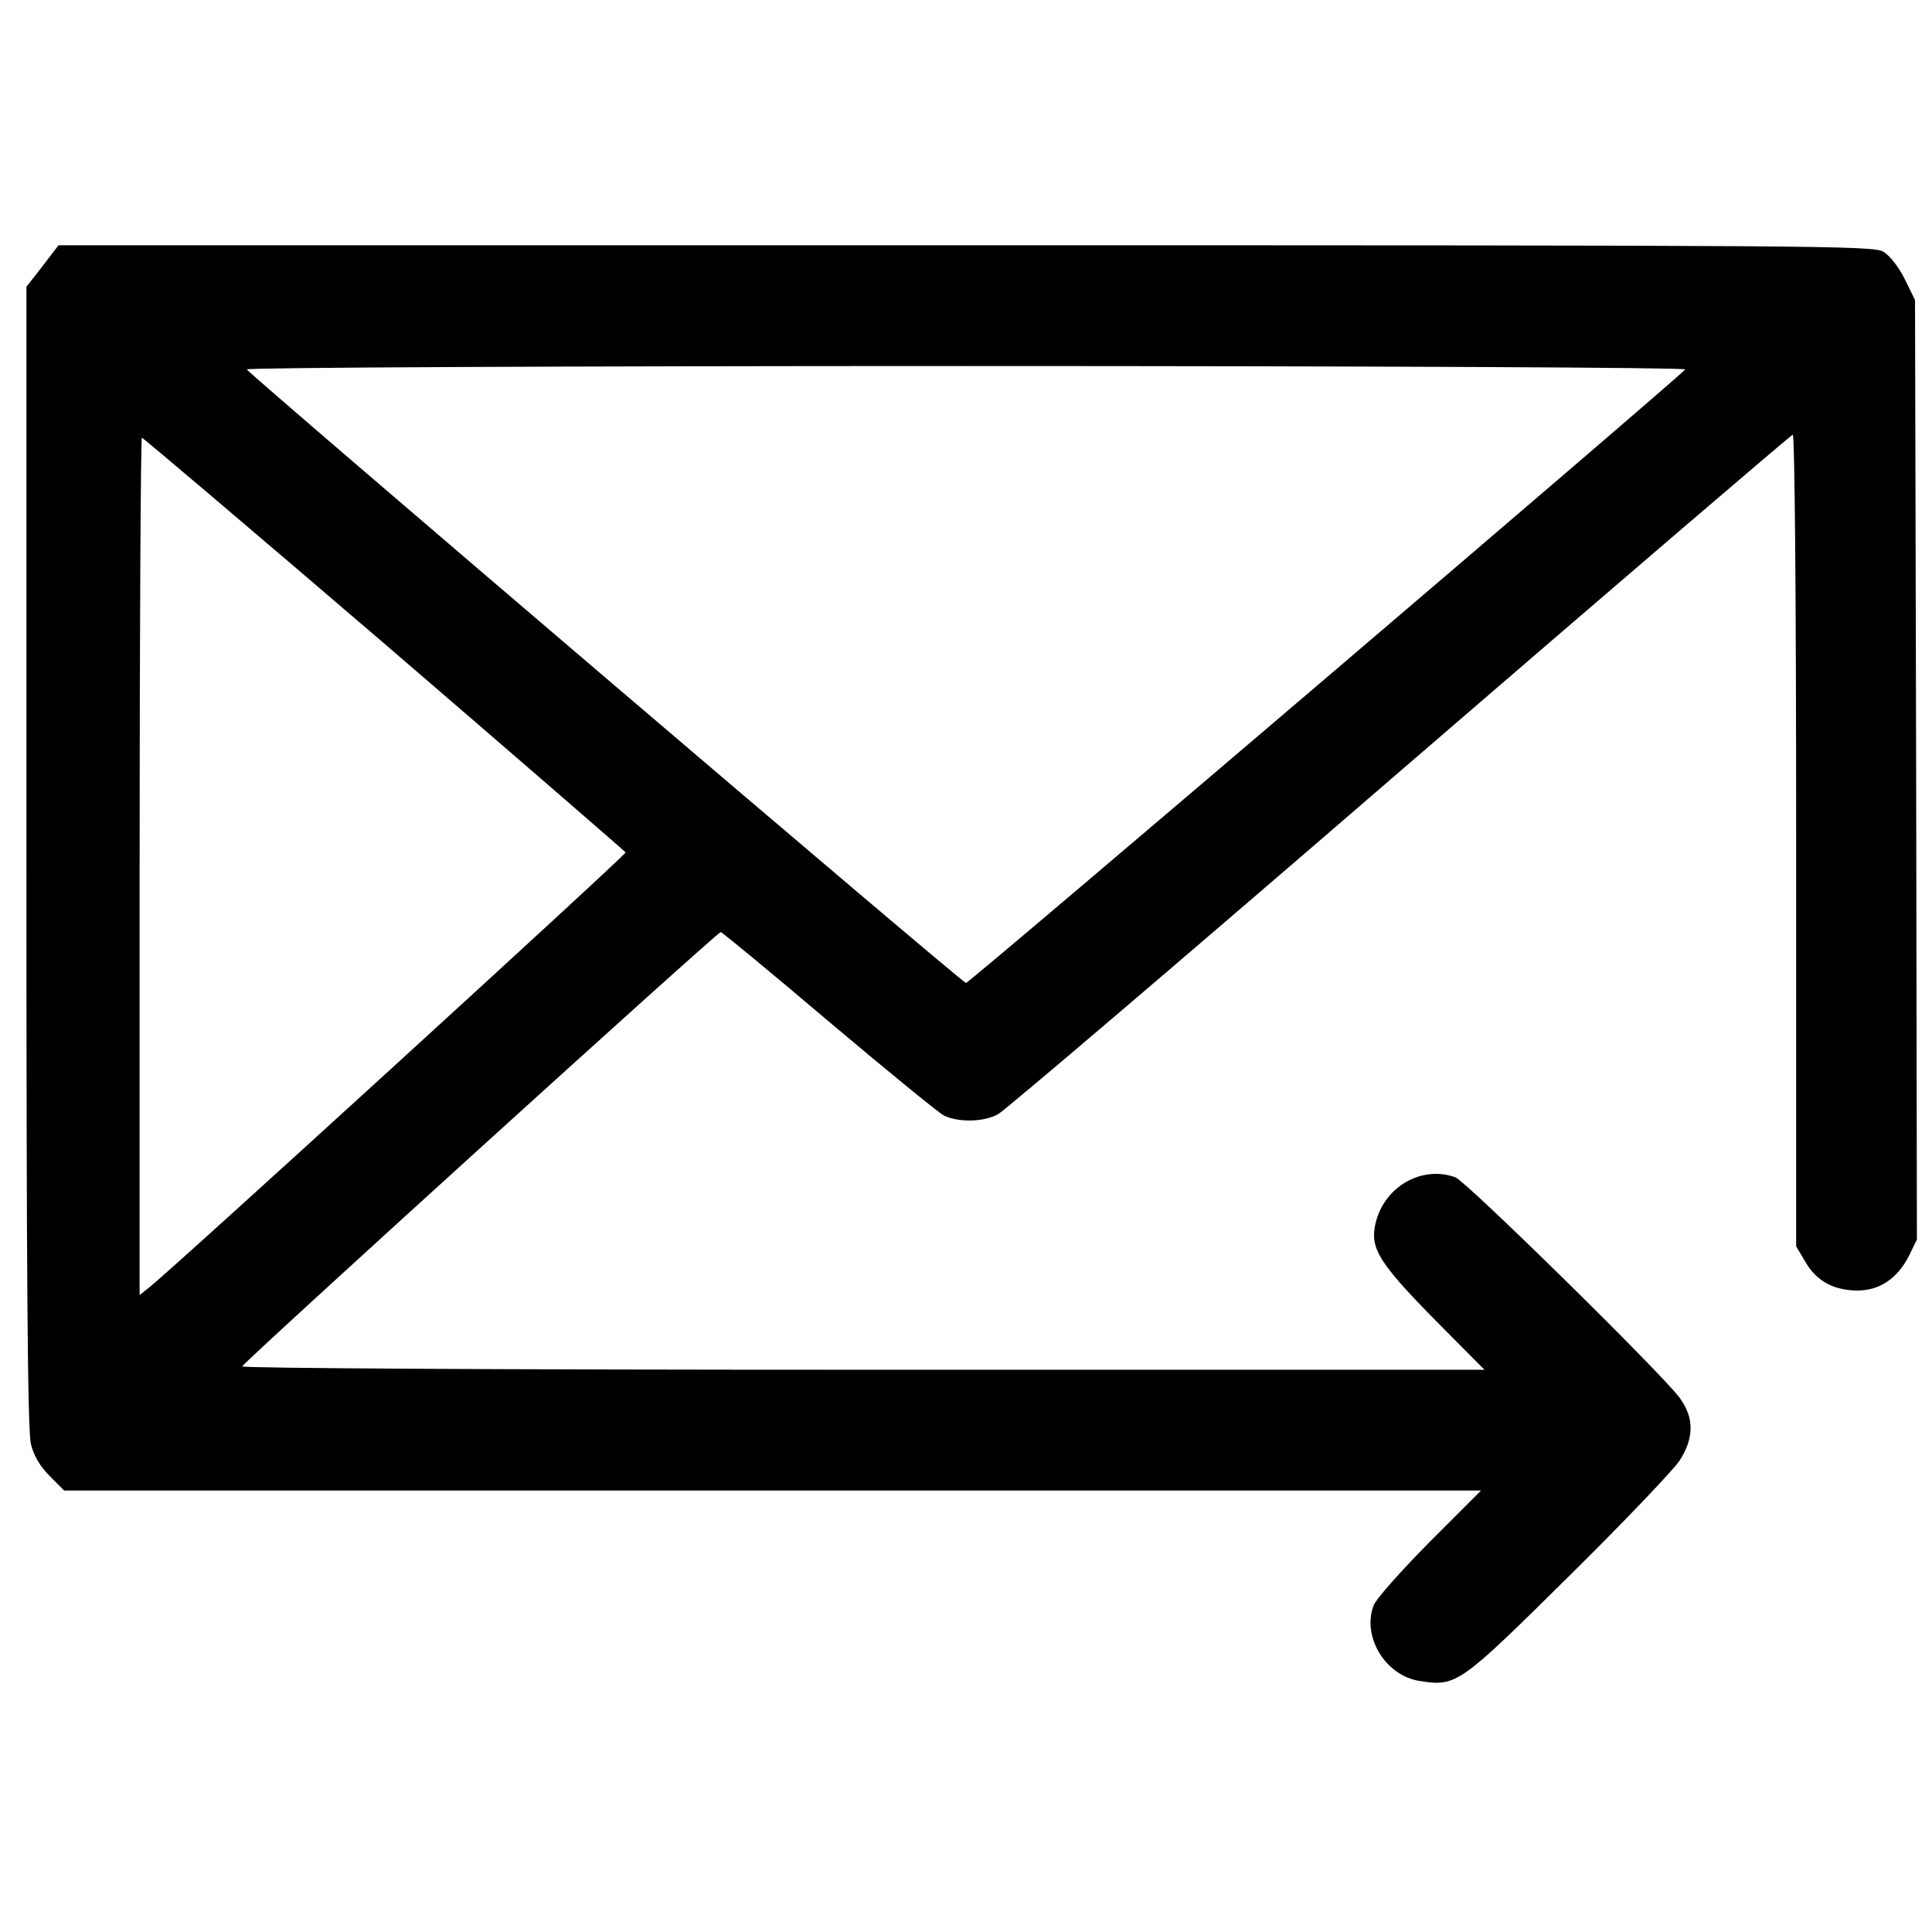
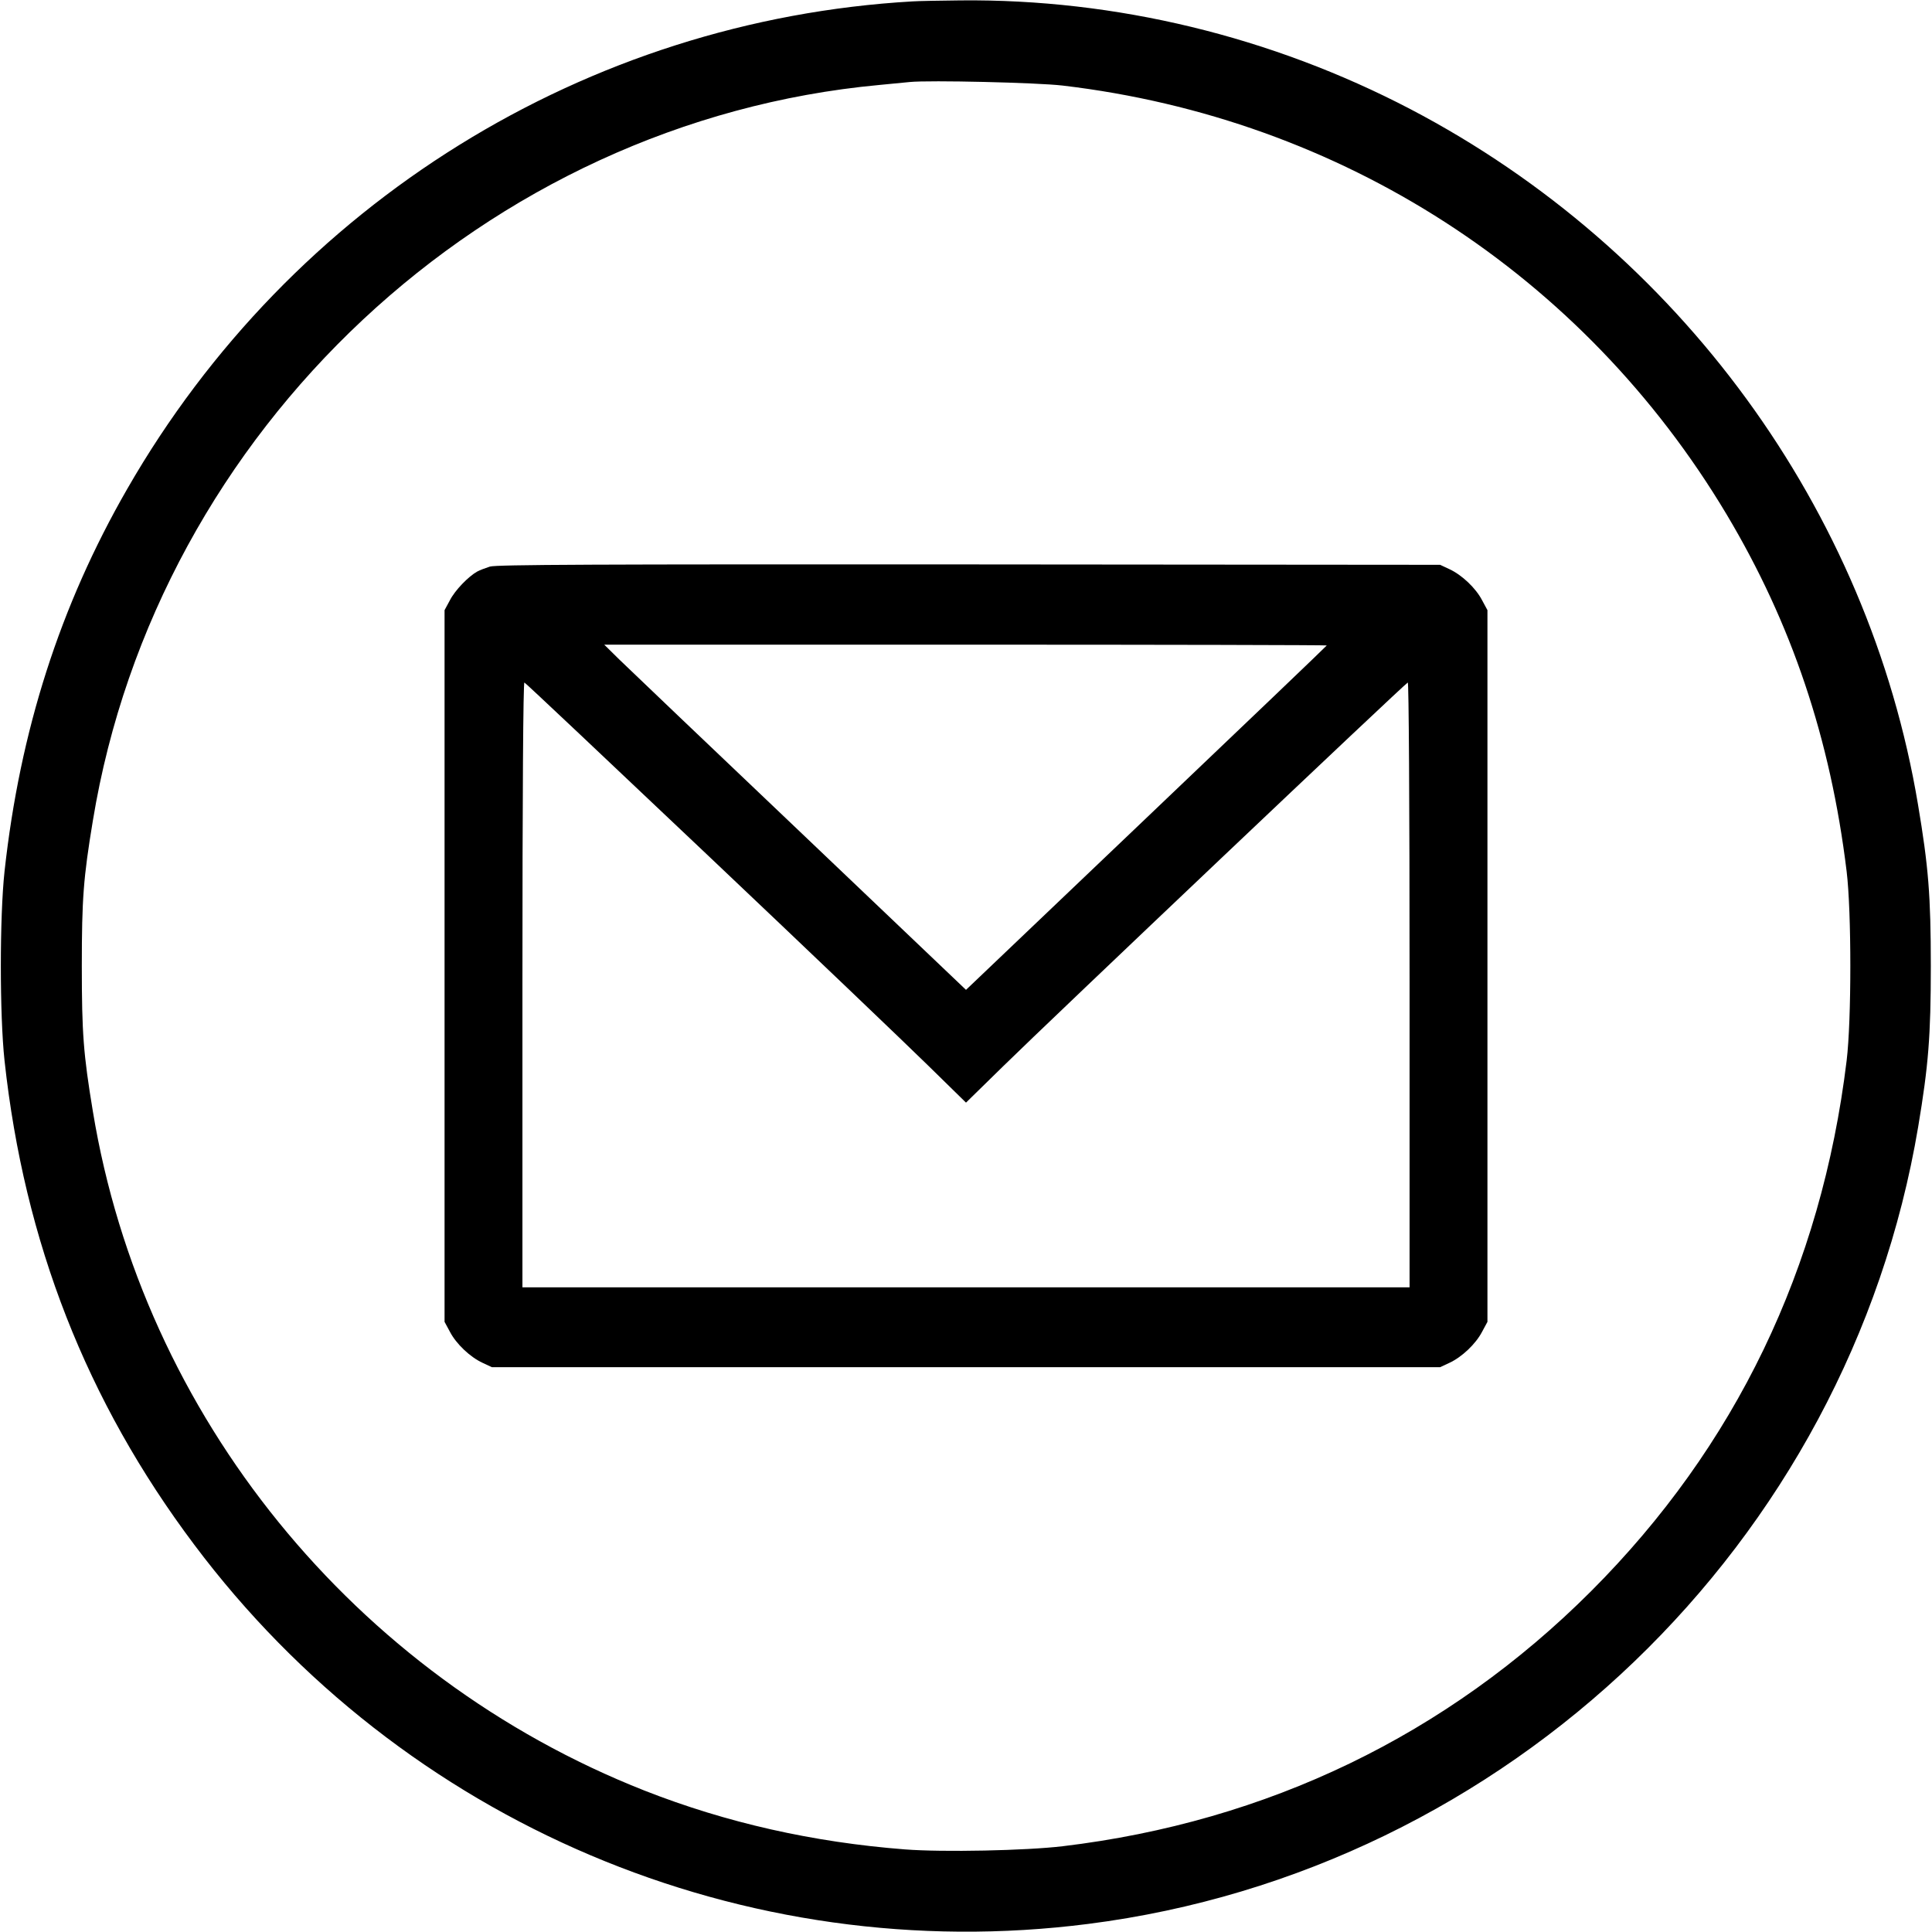
- <svg xmlns="http://www.w3.org/2000/svg" version="1.0" width="512pt" height="512pt" viewBox="0 0 512 512" preserveAspectRatio="xMidYMid meet">
-   <g transform="translate(0,512) scale(0.1,-0.1)" fill="#000000" stroke="none">
-     <path d="M113 4415 l-43 -55 0 -1511 c0 -1111 3 -1522 12 -1556 7 -30 24 -59 50 -85 l38 -38 1877 0 1878 0 -137 -137 c-75 -76 -142 -151 -148 -168 -31 -83 32 -187 124 -200 96 -15 105 -8 395 279 145 143 276 281 292 305 39 61 39 114 0 167 -50 67 -564 572 -594 584 -91 33 -193 -27 -213 -128 -12 -61 12 -100 154 -245 l136 -137 -1648 0 c-967 0 -1646 4 -1644 9 4 12 1259 1151 1268 1151 3 0 132 -106 285 -236 153 -129 291 -242 306 -250 38 -19 108 -18 145 4 17 9 496 417 1063 907 568 490 1037 892 1042 893 5 2 9 -411 9 -1074 l0 -1077 25 -42 c29 -50 75 -75 138 -75 58 0 105 32 135 90 l22 45 -2 1245 -3 1245 -27 55 c-16 32 -39 62 -57 73 -27 16 -166 17 -2433 17 l-2403 0 -42 -55z m4353 -274 c-11 -17 -1897 -1626 -1906 -1626 -10 0 -1895 1609 -1906 1626 -3 5 837 9 1906 9 1081 0 1909 -4 1906 -9z m-3447 -727 c350 -301 637 -550 639 -553 2 -6 -1210 -1113 -1264 -1154 l-24 -19 0 1136 c0 625 3 1136 6 1136 3 0 293 -246 643 -546z" />
+ <svg xmlns="http://www.w3.org/2000/svg" version="1.0" width="980pt" height="980pt" viewBox="0 0 980 980" preserveAspectRatio="xMidYMid meet">
+   <g transform="translate(0,980) scale(0.1,-0.1)" fill="#000000" stroke="none">
+     <path d="M4630 9793 c-1655 -95 -3152 -1024 -3984 -2472 -342 -594 -545 -1229 -623 -1941 -25 -231 -25 -729 0 -960 100 -921 416 -1728 962 -2455 1059 -1413 2789 -2147 4535 -1924 2128 271 3855 1930 4210 4044 52 311 64 460 64 815 0 356 -12 504 -65 819 -250 1497 -1213 2815 -2574 3527 -706 369 -1496 560 -2283 552 -103 -1 -212 -3 -242 -5z m760 -427 c1415 -167 2641 -959 3368 -2175 330 -553 527 -1138 609 -1811 25 -206 25 -754 0 -960 -128 -1054 -564 -1958 -1296 -2691 -730 -730 -1643 -1170 -2681 -1294 -185 -22 -606 -31 -800 -16 -465 36 -905 135 -1320 298 -1472 580 -2545 1901 -2799 3446 -48 290 -56 396 -56 737 0 341 8 447 56 737 326 1985 1996 3547 3989 3732 63 6 133 13 155 15 99 10 648 -3 775 -18z" />
+     <path d="M2485 6926 c-22 -7 -51 -18 -64 -25 -45 -25 -113 -95 -139 -146 l-27 -50 0 -1805 0 -1805 27 -50 c32 -62 103 -129 166 -158 l47 -22 2405 0 2405 0 47 22 c63 29 134 96 166 158 l27 50 0 1805 0 1805 -27 50 c-32 62 -103 129 -166 158 l-47 22 -2390 2 c-1901 1 -2398 -1 -2430 -11z m4245 -400 c0 -2 -412 -396 -915 -875 l-915 -872 -842 802 c-464 441 -877 835 -918 875 l-75 74 1833 0 c1007 0 1832 -2 1832 -4z m-3138 -1066 c508 -481 1009 -960 1115 -1064 l193 -189 188 184 c232 228 2040 1943 2053 1947 5 2 9 -591 9 -1532 l0 -1536 -2250 0 -2250 0 0 1536 c0 966 4 1534 10 1532 5 -1 424 -397 932 -878z" />
  </g>
</svg>
